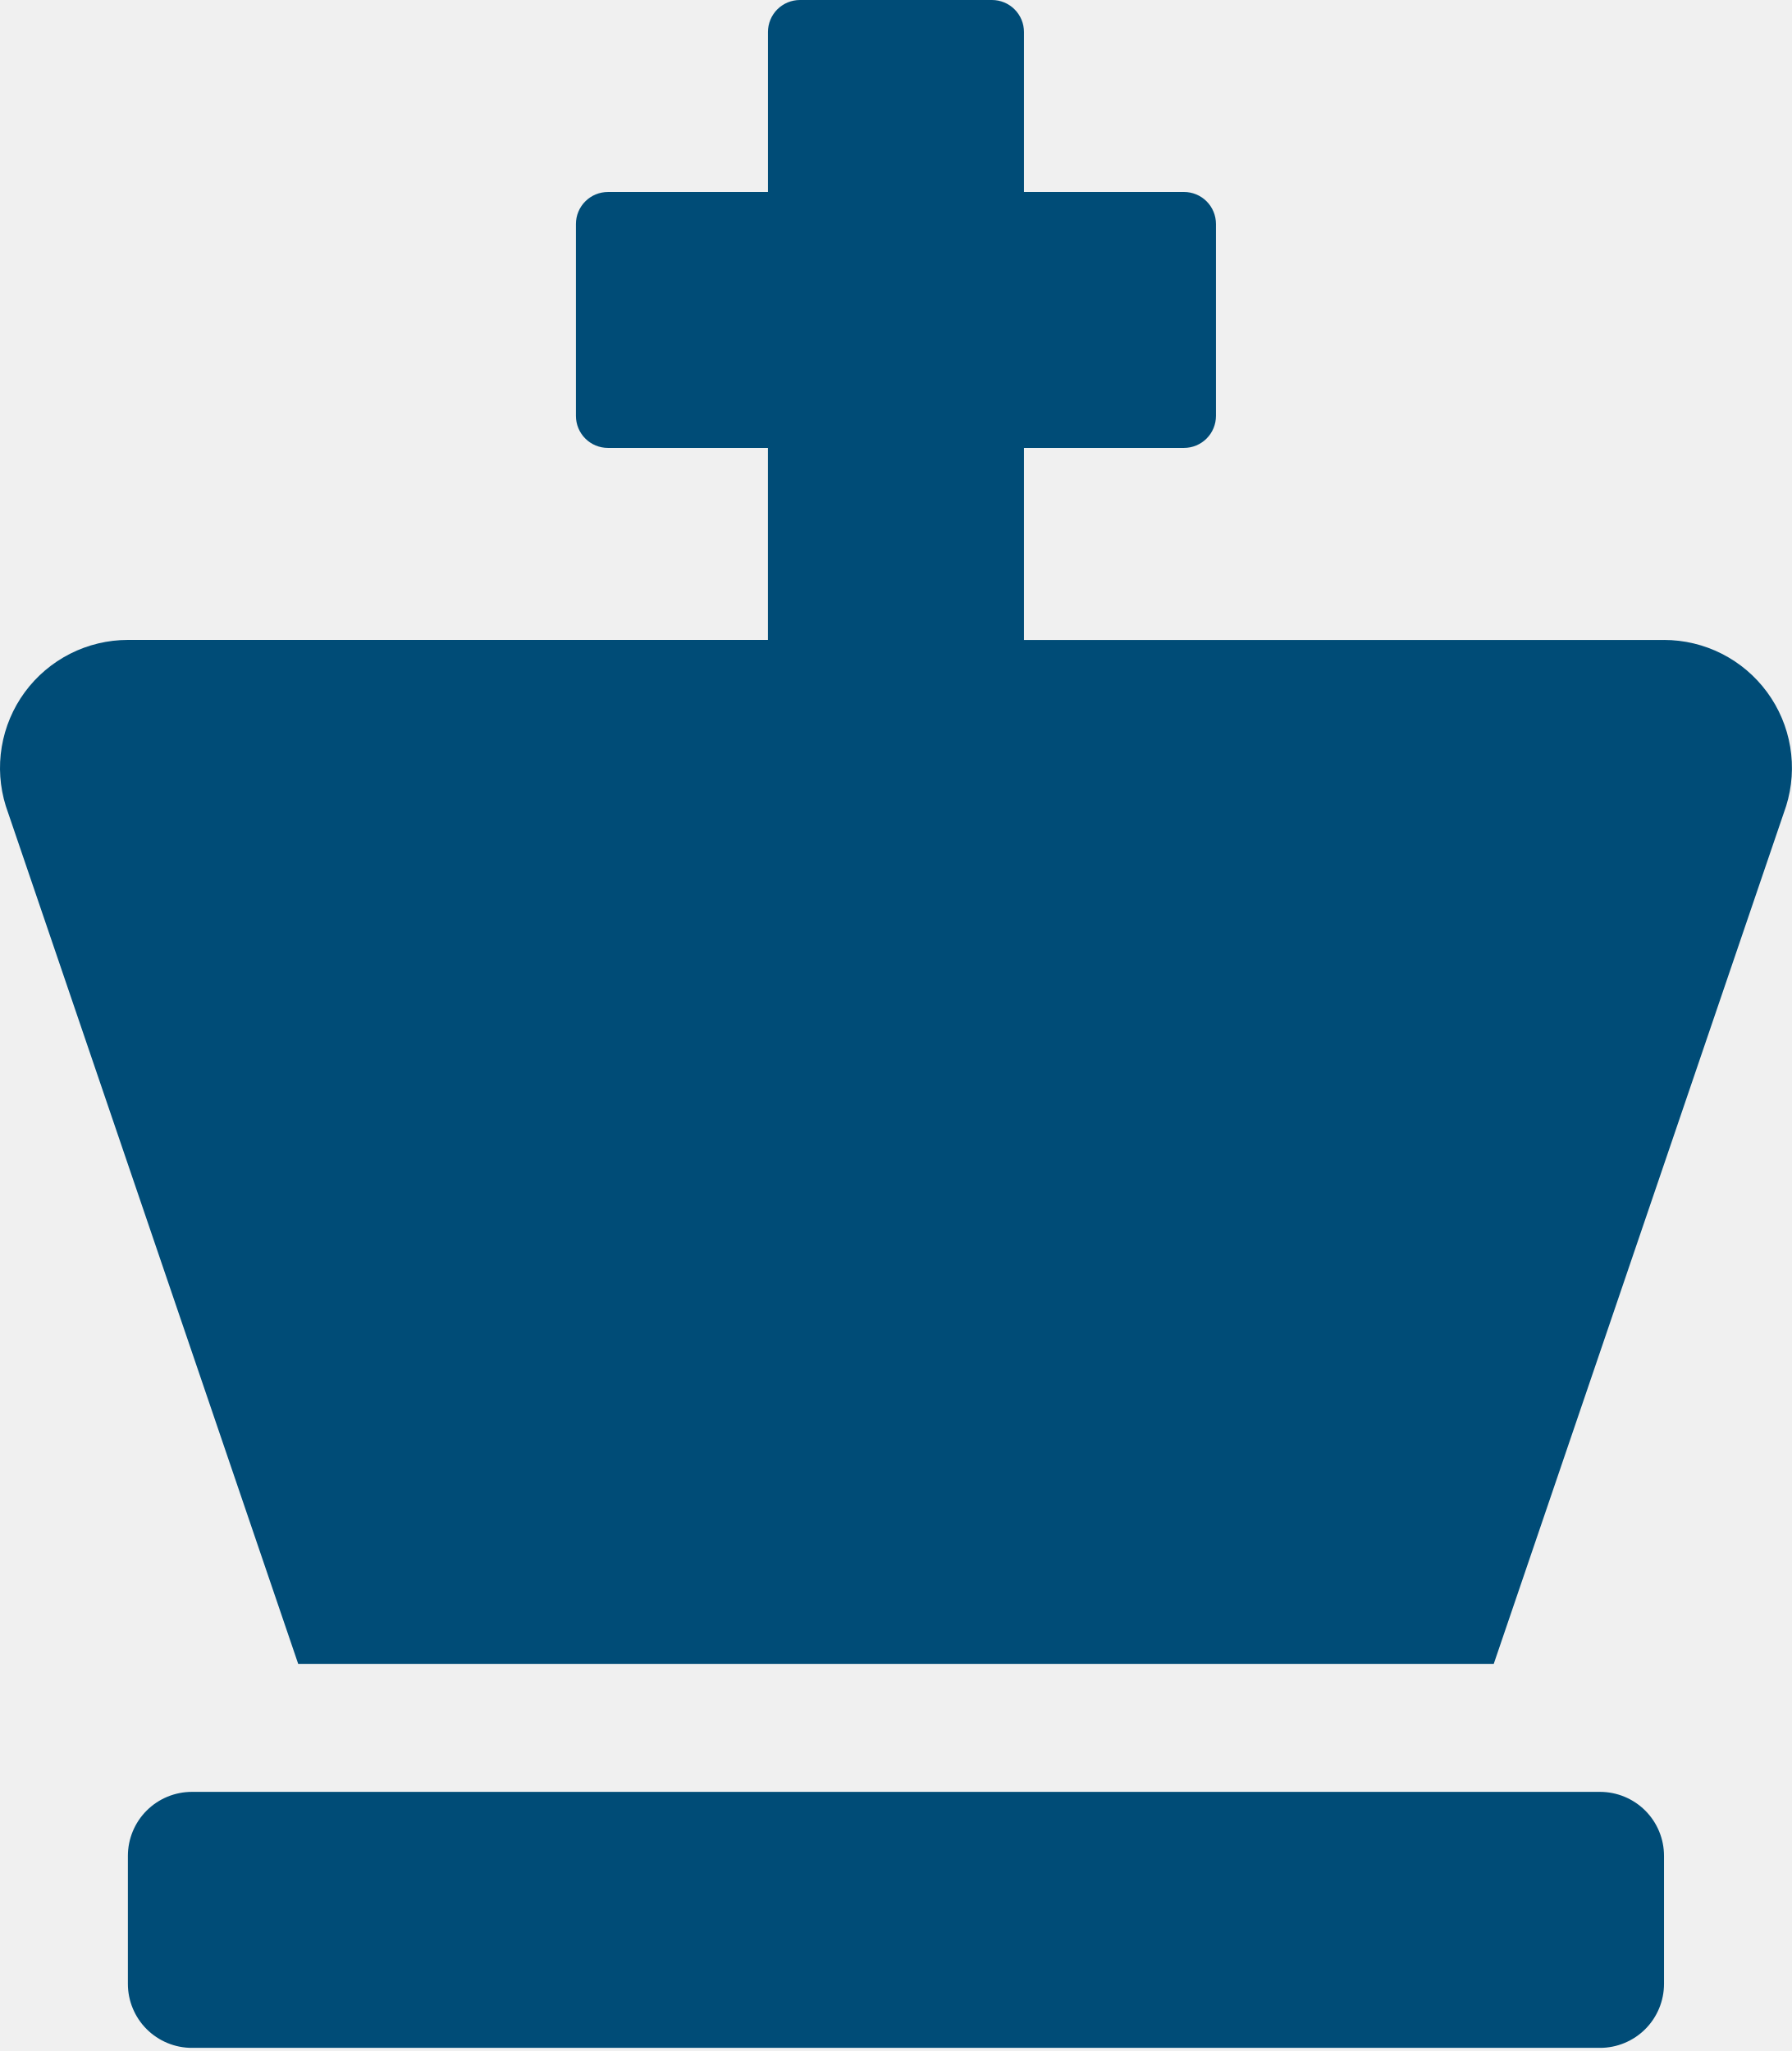
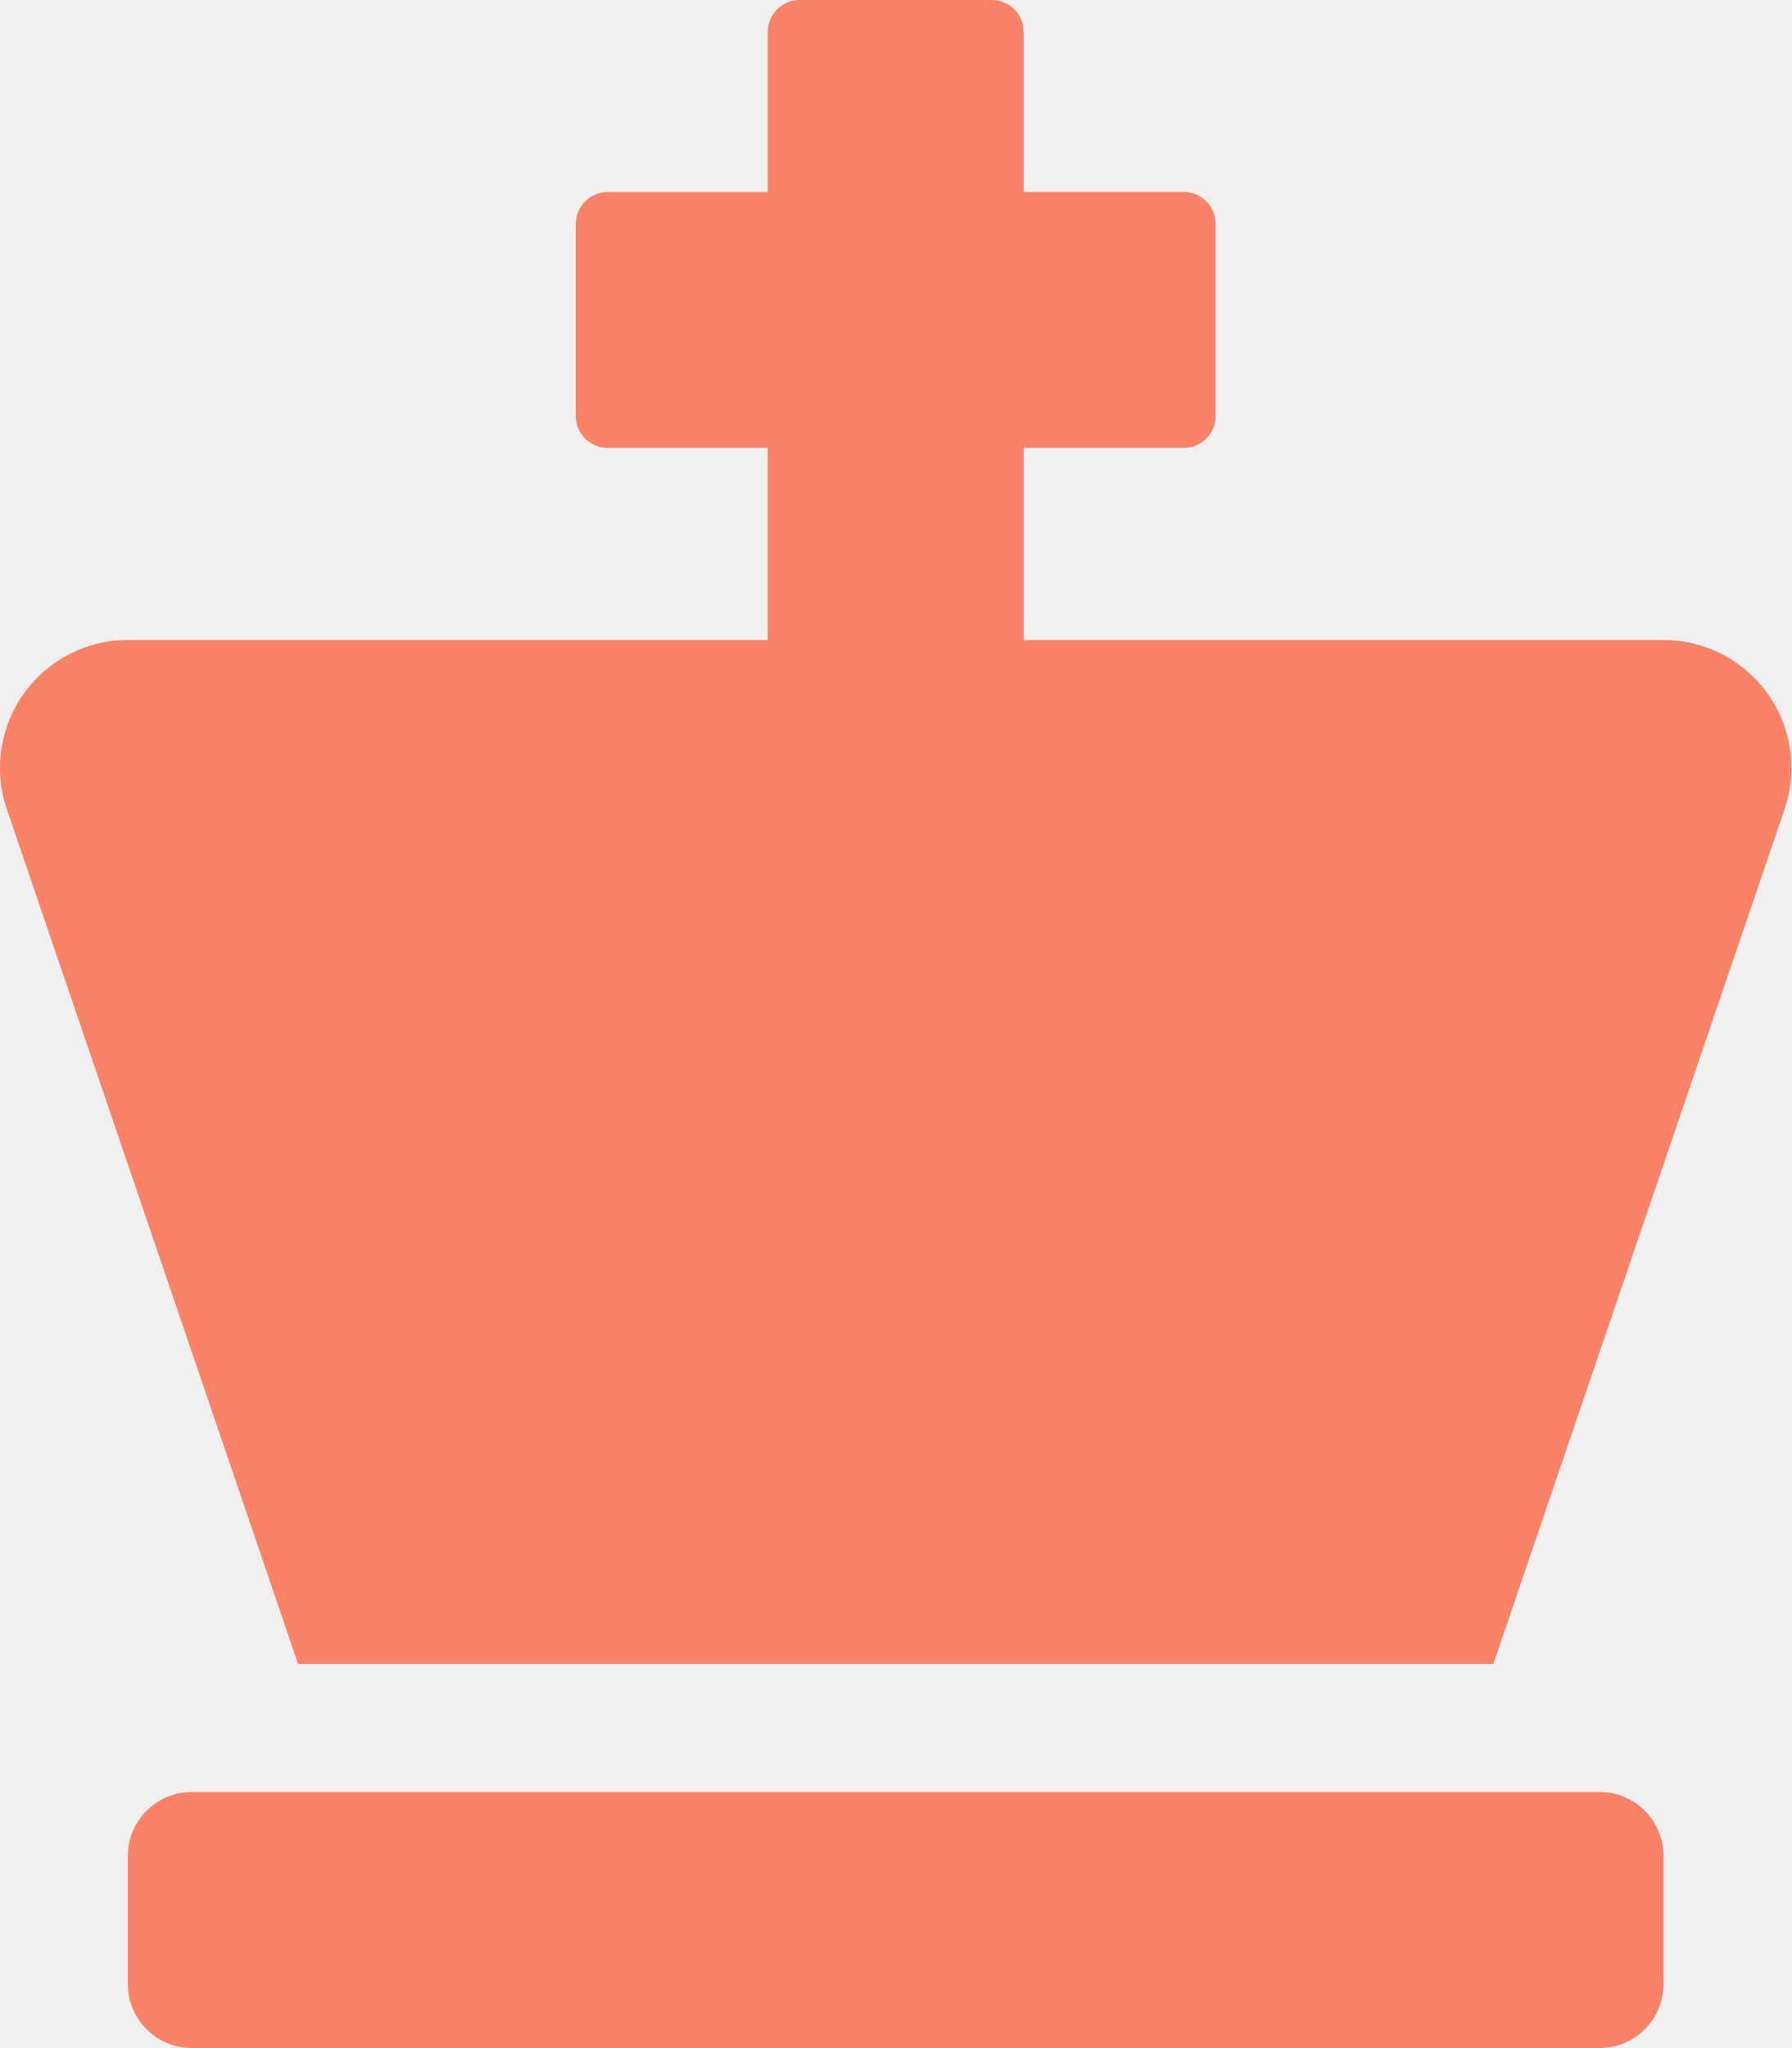
- <svg xmlns="http://www.w3.org/2000/svg" width="76" height="87" viewBox="0 0 76 87" fill="none">
-   <g clip-path="url(#clip0)">
-     <path d="M67.86 76.008H8.139C7.419 76.008 6.728 76.294 6.219 76.803C5.71 77.312 5.424 78.003 5.424 78.723V84.152C5.424 84.508 5.494 84.862 5.631 85.191C5.767 85.52 5.967 85.82 6.219 86.072C6.471 86.324 6.771 86.524 7.1 86.66C7.429 86.797 7.782 86.867 8.139 86.867H67.86C68.216 86.867 68.57 86.797 68.899 86.66C69.228 86.524 69.528 86.324 69.78 86.072C70.032 85.82 70.232 85.52 70.368 85.191C70.505 84.862 70.575 84.508 70.575 84.152V78.723C70.575 78.003 70.289 77.312 69.78 76.803C69.271 76.294 68.58 76.008 67.86 76.008ZM70.575 27.146H43.429V19H50.215C50.575 19 50.92 18.857 51.175 18.602C51.429 18.348 51.572 18.003 51.572 17.643V9.5C51.572 9.14 51.429 8.795 51.175 8.54C50.92 8.286 50.575 8.143 50.215 8.143H43.429V1.357C43.429 1.179 43.394 1.002 43.326 0.837C43.257 0.673 43.157 0.523 43.031 0.397C42.905 0.271 42.755 0.171 42.591 0.103C42.426 0.035 42.249 -0 42.071 3.68494e-07H33.928C33.568 3.68494e-07 33.223 0.143 32.968 0.397C32.714 0.652 32.571 0.997 32.571 1.357V8.144H25.784C25.424 8.144 25.079 8.287 24.825 8.541C24.57 8.795 24.427 9.14 24.427 9.5V17.644C24.427 18.004 24.57 18.349 24.825 18.603C25.079 18.857 25.424 19 25.784 19H32.57V27.144H5.425C4.574 27.145 3.734 27.345 2.975 27.73C2.216 28.115 1.557 28.673 1.053 29.359C0.549 30.045 0.214 30.84 0.074 31.68C-0.066 32.52 -0.007 33.38 0.247 34.193L12.647 70.578H63.354L75.754 34.193C76.008 33.38 76.067 32.52 75.927 31.68C75.787 30.84 75.451 30.046 74.947 29.36C74.443 28.674 73.785 28.116 73.026 27.731C72.266 27.346 71.427 27.146 70.576 27.145L70.575 27.146Z" fill="#004C77" />
-   </g>
-   <defs>
-     <clipPath id="clip0">
-       <rect width="76" height="86.866" fill="white" />
-     </clipPath>
-   </defs>
+ <svg xmlns="http://www.w3.org/2000/svg" width="76" height="86.866" viewBox="0 0 76 86.866">
+   <path id="Rankone_icon" d="M67.862,76.008H8.141a2.715,2.715,0,0,0-2.715,2.715v5.429a2.715,2.715,0,0,0,2.715,2.715H67.862a2.715,2.715,0,0,0,2.715-2.715V78.723A2.715,2.715,0,0,0,67.862,76.008Zm2.715-48.862H43.431V19h6.786a1.357,1.357,0,0,0,1.357-1.357V9.5a1.357,1.357,0,0,0-1.357-1.357H43.431V1.357A1.357,1.357,0,0,0,42.073,0H33.93a1.357,1.357,0,0,0-1.357,1.357V8.144H25.786A1.357,1.357,0,0,0,24.429,9.5v8.144A1.357,1.357,0,0,0,25.786,19h6.786v8.144H5.427A5.429,5.429,0,0,0,.249,34.193l12.4,36.385H63.356l12.4-36.385a5.429,5.429,0,0,0-5.178-7.048Z" transform="translate(-0.002)" fill="#f88166" />
</svg>
